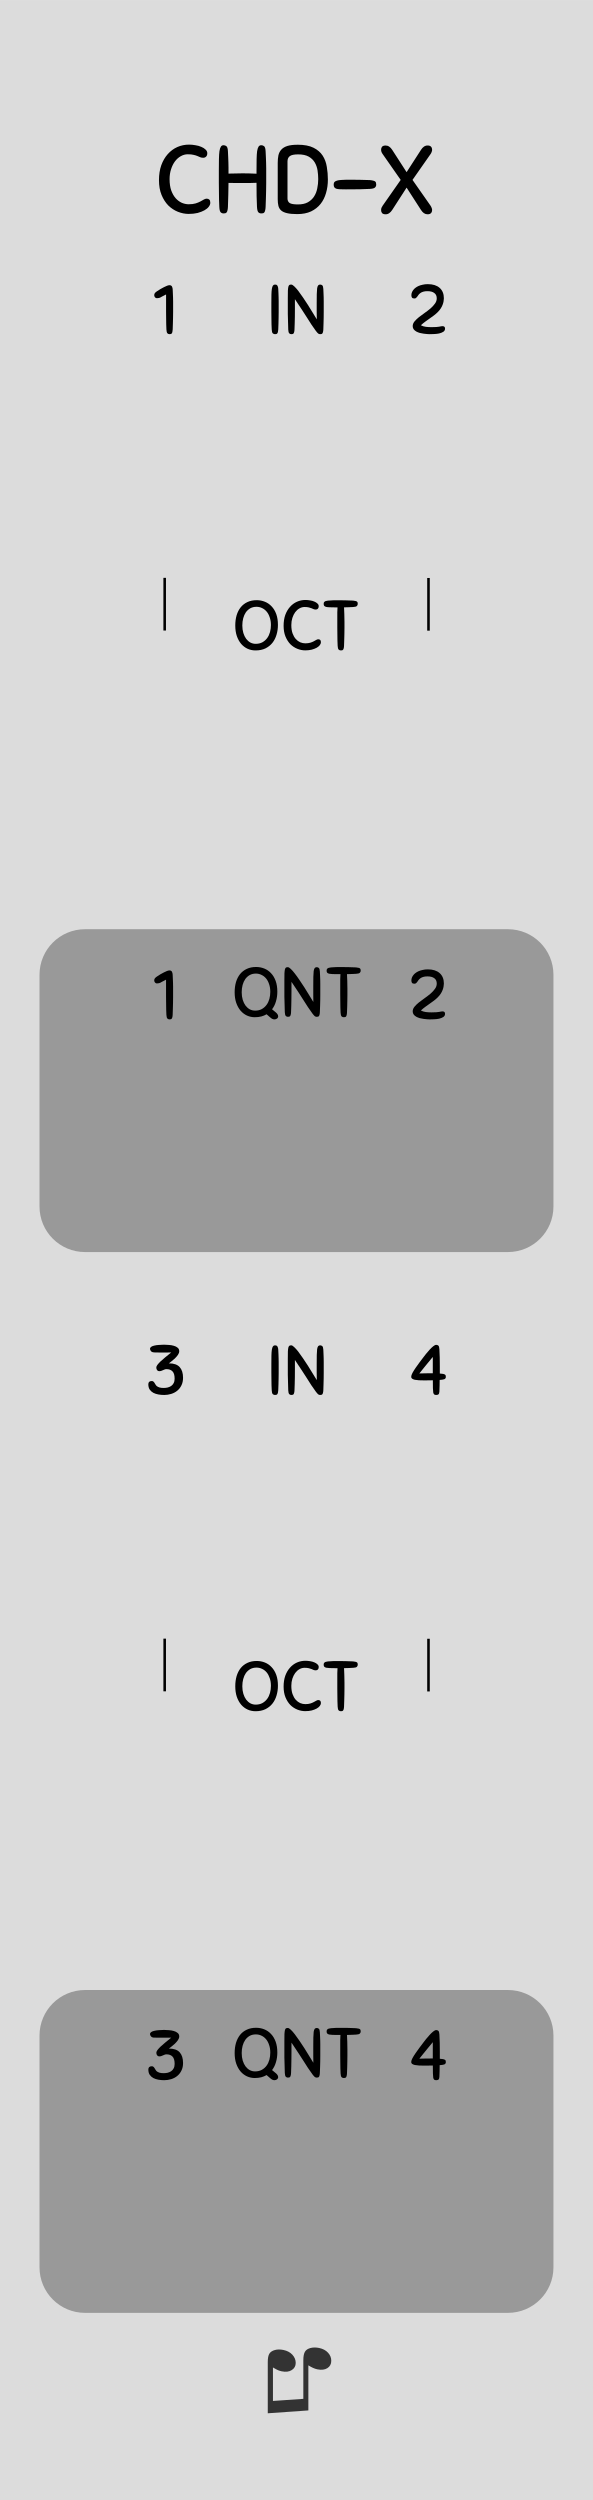
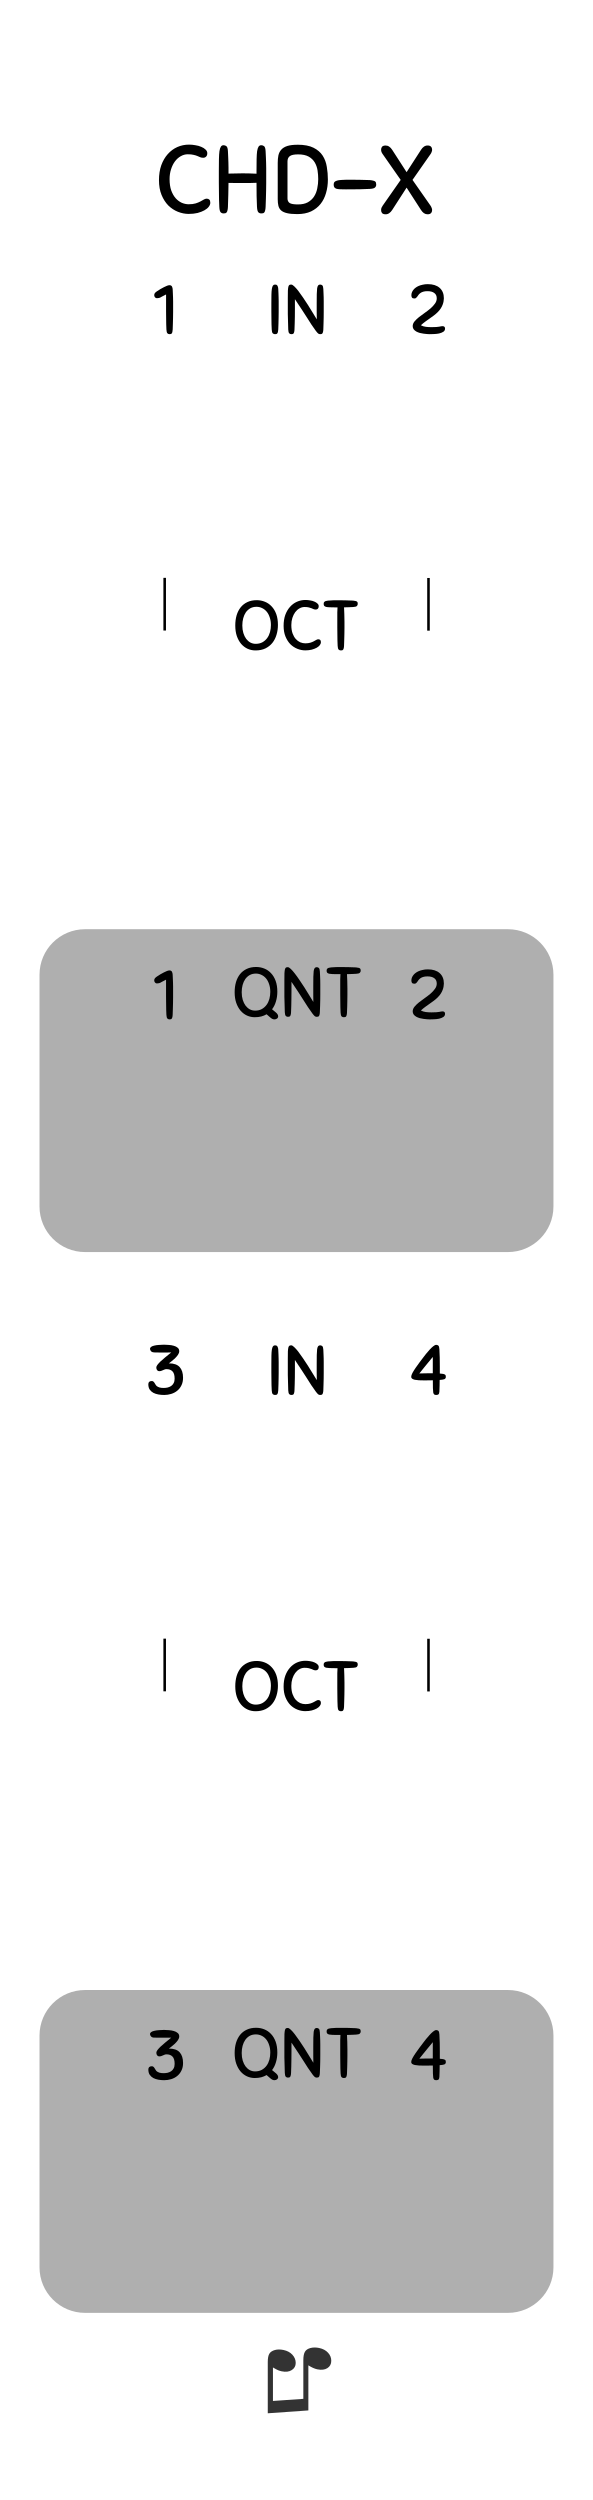
<svg xmlns="http://www.w3.org/2000/svg" width="30.48mm" height="128.5mm" viewBox="0 0 30.481 128.5" version="1.1" id="svg78">
  <defs id="defs82" />
-   <path d="M 0,-0.001 H 30.481 V 128.502 H 0 Z m 0,0" id="path2" style="fill:#dcdcdc;stroke-width:1" />
  <g style="line-height:1.25;stroke-width:0.781" id="g6" transform="matrix(1.28,0,0,1.28,0,-0.09601883)">
    <path style="font-weight:400;font-size:3.528px;font-family:Arial;-inkscape-font-specification:'Arial, Normal';font-variant-ligatures:normal;font-variant-caps:normal;font-variant-numeric:normal;font-feature-settings:normal;text-align:start;letter-spacing:0;word-spacing:0;fill:#333333;stroke-width:0.781" d="m 12.383,96.87 -1.63,0.115 v -2.06 q 0,-0.23 0.064,-0.333 0.064,-0.104 0.22,-0.147 0.153,-0.043 0.348,-0.002 0.223,0.047 0.356,0.19 0.134,0.146 0.134,0.33 0,0.186 -0.158,0.286 -0.158,0.103 -0.408,0.05 -0.082,-0.018 -0.143,-0.044 -0.064,-0.027 -0.205,-0.11 v 1.345 l 1.22,-0.085 v -1.554 q 0,-0.225 0.064,-0.337 0.066,-0.11 0.226,-0.151 0.16,-0.04 0.348,0 0.223,0.047 0.354,0.19 0.13,0.14 0.13,0.325 0,0.195 -0.156,0.294 -0.156,0.1 -0.408,0.047 -0.16,-0.034 -0.356,-0.16 z" font-size="3.528" aria-label="♫" font-weight="400" letter-spacing="0" word-spacing="0" id="path4" />
  </g>
-   <rect rx="2.34" ry="2.34" y="-28.448" x="-118.883" height="26.417" width="16.595" transform="matrix(0,-1,-1,0,0,0)" id="rect8" style="fill:#999999;stroke-width:1;paint-order:stroke markers fill" />
-   <text style="font-weight:400;font-size:13.548px;line-height:1.25;font-family:sans-serif;letter-spacing:0;word-spacing:0;stroke-width:0.265" x="8.467" y="16.94" font-weight="400" font-size="10.584" letter-spacing="0" word-spacing="0" id="text10" />
+   <rect rx="2.34" ry="2.34" y="-28.448" x="-118.883" height="26.417" width="16.595" transform="matrix(0,-1,-1,0,0,0)" id="rect8" style="fill:#afafaf;stroke-width:1;paint-order:stroke markers fill;fill-opacity:1" />
+   <text style="font-weight:400;font-size:13.547px;line-height:1.25;font-family:sans-serif;letter-spacing:0;word-spacing:0;stroke-width:0.265" x="8.467" y="16.94" font-weight="400" font-size="10.584" letter-spacing="0" word-spacing="0" id="text10" />
  <g style="line-height:1.25;stroke-width:0.781" id="g14" transform="matrix(1.28,0,0,1.28,0,-0.09601883)">
    <path d="m 17.656,83.005 q -0.003,0.107 -0.003,0.234 0,0.127 -0.008,0.237 -0.006,0.085 -0.04,0.11 -0.03,0.023 -0.087,0.023 -0.051,0 -0.08,-0.02 -0.025,-0.017 -0.04,-0.076 -0.01,-0.062 -0.013,-0.178 -0.003,-0.12 -0.003,-0.316 -0.093,0 -0.177,0.003 l -0.164,0.002 q -0.12,0 -0.217,-0.005 -0.096,-0.006 -0.167,-0.02 -0.068,-0.017 -0.107,-0.045 -0.037,-0.028 -0.037,-0.073 0,-0.063 0.05,-0.156 0.052,-0.096 0.128,-0.206 0.076,-0.11 0.16,-0.223 l 0.162,-0.214 0.096,-0.124 q 0.065,-0.082 0.138,-0.16 0.073,-0.083 0.147,-0.142 0.073,-0.06 0.124,-0.06 0.048,0 0.085,0.03 0.036,0.033 0.042,0.145 0.01,0.164 0.014,0.345 0.003,0.178 0.003,0.352 v 0.28 q 0.079,0.005 0.127,0.014 0.048,0.01 0.073,0.025 0.026,0.015 0.034,0.037 0.008,0.023 0.008,0.057 0,0.07 -0.064,0.096 -0.065,0.022 -0.184,0.028 z m -0.276,-0.923 -0.212,0.257 -0.147,0.18 q -0.06,0.077 -0.104,0.13 l -0.077,0.096 q 0.13,-0.006 0.266,-0.006 l 0.274,-0.002 z" style="font-weight:400;font-size:2.822px;font-family:Sniglet;-inkscape-font-specification:'Sniglet, Normal';font-variant-ligatures:normal;font-variant-caps:normal;font-variant-numeric:normal;font-feature-settings:normal;text-align:start;letter-spacing:0;word-spacing:0;stroke-width:0.781" font-size="2.822" aria-label="4" font-weight="400" letter-spacing="0" word-spacing="0" id="path12" />
  </g>
  <g aria-label="QNT" style="font-weight:400;font-size:2.822px;line-height:1.25;font-family:Sniglet;letter-spacing:0;word-spacing:0;stroke-width:0.207" font-weight="400" font-size="2.822" letter-spacing="0" word-spacing="0" id="g18" transform="matrix(1.28,0,0,1.28,0,-0.09601883)">
    <path d="m 10.236,83.522 q -0.17,0 -0.319,-0.068 Q 9.771,83.386 9.661,83.259 9.551,83.129 9.486,82.943 9.423,82.757 9.423,82.52 q 0,-0.223 0.054,-0.41 0.057,-0.186 0.164,-0.321 0.11,-0.136 0.27,-0.209 0.162,-0.076 0.373,-0.076 0.172,0 0.328,0.062 0.155,0.062 0.27,0.186 0.12,0.124 0.187,0.31 0.068,0.187 0.068,0.435 0,0.203 -0.054,0.384 -0.05,0.18 -0.158,0.322 l 0.16,0.132 q 0.032,0.026 0.057,0.065 0.028,0.037 0.028,0.085 0,0.056 -0.045,0.09 -0.045,0.034 -0.107,0.034 -0.079,0 -0.166,-0.079 l -0.147,-0.127 q -0.096,0.057 -0.212,0.088 -0.116,0.03 -0.257,0.03 z m 0.006,-0.266 q 0.155,0 0.27,-0.062 0.117,-0.065 0.193,-0.169 0.076,-0.104 0.113,-0.24 0.036,-0.138 0.036,-0.282 0,-0.175 -0.048,-0.31 -0.045,-0.139 -0.124,-0.232 -0.079,-0.093 -0.183,-0.141 -0.105,-0.05 -0.223,-0.05 -0.141,0 -0.249,0.058 -0.104,0.06 -0.177,0.161 -0.071,0.102 -0.108,0.24 -0.036,0.136 -0.036,0.29 0,0.167 0.042,0.306 0.042,0.135 0.113,0.231 0.073,0.096 0.172,0.15 0.099,0.05 0.209,0.05 z m 2.296,0.104 q -0.09,-0.123 -0.172,-0.245 l -0.172,-0.27 q -0.09,-0.147 -0.21,-0.325 -0.115,-0.18 -0.279,-0.42 v 0.38 q 0,0.167 -0.003,0.31 l -0.005,0.272 q -0.003,0.127 -0.009,0.254 -0.002,0.067 -0.014,0.104 -0.008,0.037 -0.025,0.057 -0.017,0.02 -0.04,0.022 -0.02,0.006 -0.048,0.006 -0.05,0 -0.084,-0.034 -0.034,-0.037 -0.04,-0.153 -0.014,-0.31 -0.017,-0.62 v -0.647 q 0,-0.189 0.003,-0.296 0.006,-0.107 0.02,-0.161 0.017,-0.054 0.042,-0.068 0.028,-0.014 0.074,-0.014 0.045,0 0.118,0.07 0.073,0.068 0.16,0.181 0.088,0.113 0.187,0.26 0.102,0.147 0.2,0.302 0.1,0.155 0.19,0.308 l 0.169,0.276 Q 12.58,82.777 12.58,82.619 v -0.356 q 0,-0.223 0.003,-0.367 0.003,-0.147 0.014,-0.231 0.014,-0.085 0.042,-0.119 0.029,-0.034 0.08,-0.034 0.047,0 0.084,0.031 0.037,0.031 0.042,0.144 l 0.009,0.18 0.006,0.159 q 0.002,0.076 0.002,0.16 v 0.43 q 0,0.115 -0.002,0.228 l -0.006,0.229 q -0.003,0.116 -0.009,0.243 -0.002,0.067 -0.014,0.104 -0.008,0.037 -0.025,0.057 -0.017,0.02 -0.04,0.022 -0.02,0.006 -0.048,0.006 -0.048,0 -0.081,-0.029 -0.034,-0.028 -0.1,-0.115 z m 1.761,-1.582 q -0.08,0.005 -0.17,0.008 l -0.195,0.006 0.006,0.144 0.006,0.132 q 0.002,0.068 0.002,0.141 0.003,0.074 0.003,0.164 v 0.246 q 0,0.115 -0.003,0.234 l -0.005,0.234 q -0.003,0.119 -0.009,0.246 -0.002,0.067 -0.014,0.104 -0.008,0.037 -0.025,0.056 -0.017,0.02 -0.04,0.023 -0.022,0.006 -0.05,0.006 -0.051,0 -0.088,-0.034 -0.034,-0.037 -0.04,-0.153 -0.005,-0.101 -0.008,-0.214 0,-0.113 -0.003,-0.243 -0.003,-0.13 -0.003,-0.28 v -0.335 -0.271 q 0.003,-0.116 0.009,-0.2 h -0.116 q -0.118,0 -0.203,-0.003 -0.082,-0.003 -0.135,-0.014 -0.054,-0.014 -0.08,-0.043 -0.022,-0.028 -0.022,-0.079 0,-0.025 0.006,-0.045 0.005,-0.022 0.025,-0.04 0.02,-0.02 0.054,-0.03 0.036,-0.012 0.093,-0.017 l 0.096,-0.006 0.084,-0.006 q 0.043,-0.002 0.088,-0.002 h 0.104 q 0.167,0 0.314,0.002 0.15,0.003 0.316,0.012 0.067,0.005 0.104,0.017 0.037,0.008 0.056,0.025 0.02,0.017 0.023,0.04 0.006,0.022 0.006,0.05 0,0.051 -0.037,0.085 -0.034,0.034 -0.15,0.04 z" style="-inkscape-font-specification:'Sniglet, Normal';font-variant-ligatures:normal;font-variant-caps:normal;font-variant-numeric:normal;font-feature-settings:normal;text-align:start;stroke-width:0.207" id="path16" />
  </g>
-   <rect rx="2.34" ry="2.34" y="-28.448" x="-64.356" height="26.417" width="16.595" transform="matrix(0,-1,-1,0,0,0)" id="rect20" style="fill:#999999;stroke-width:1;paint-order:stroke markers fill" />
+   <rect rx="2.34" ry="2.34" y="-28.448" x="-64.356" height="26.417" width="16.595" transform="matrix(0,-1,-1,0,0,0)" id="rect20" style="fill:#afafaf;stroke-width:1;paint-order:stroke markers fill;fill-opacity:1" />
  <g style="line-height:1.25;stroke-width:0.781" id="g24" transform="matrix(1.28,0,0,1.28,0,-0.09601883)">
    <path d="m 6.682,40.823 q -0.005,-0.1 -0.008,-0.21 0,-0.11 -0.003,-0.238 -0.003,-0.127 -0.003,-0.274 v -0.686 l -0.17,0.088 q -0.07,0.045 -0.112,0.053 -0.04,0.01 -0.087,0.01 -0.043,0 -0.076,-0.038 -0.03,-0.036 -0.03,-0.087 0,-0.05 0.032,-0.088 0.037,-0.04 0.085,-0.07 0.062,-0.043 0.133,-0.085 0.073,-0.042 0.14,-0.076 0.07,-0.037 0.125,-0.057 0.06,-0.022 0.1,-0.022 0.02,0 0.04,0.005 0.021,0.006 0.038,0.023 0.02,0.017 0.03,0.054 0.015,0.033 0.018,0.093 l 0.008,0.178 0.006,0.15 q 0.003,0.07 0.003,0.15 v 0.425 q 0,0.116 -0.003,0.228 l -0.006,0.23 -0.008,0.242 q -0.003,0.067 -0.014,0.104 -0.01,0.037 -0.026,0.057 -0.017,0.02 -0.04,0.022 -0.02,0.006 -0.047,0.006 -0.05,0 -0.085,-0.034 -0.034,-0.037 -0.04,-0.152 z" style="font-weight:400;font-size:2.822px;font-family:Sniglet;-inkscape-font-specification:'Sniglet, Normal';font-variant-ligatures:normal;font-variant-caps:normal;font-variant-numeric:normal;font-feature-settings:normal;text-align:start;letter-spacing:0;word-spacing:0;stroke-width:0.781" font-size="2.822" aria-label="1" font-weight="400" letter-spacing="0" word-spacing="0" id="path22" />
  </g>
  <g style="line-height:1.25;stroke-width:0.781" id="g28" transform="matrix(1.28,0,0,1.28,0,-0.09601883)">
    <path d="m 6.199,81.9 q -0.09,0 -0.132,-0.046 -0.043,-0.048 -0.043,-0.096 0,-0.05 0.048,-0.082 0.048,-0.034 0.127,-0.05 0.08,-0.02 0.18,-0.026 0.103,-0.01 0.207,-0.01 0.087,0 0.195,0.01 0.107,0.006 0.2,0.034 0.093,0.025 0.155,0.08 0.062,0.05 0.062,0.14 0,0.07 -0.053,0.147 -0.054,0.076 -0.124,0.144 -0.071,0.067 -0.142,0.12 l -0.098,0.074 q 0.299,0 0.434,0.15 0.136,0.15 0.136,0.43 0,0.174 -0.065,0.304 -0.062,0.13 -0.17,0.217 -0.104,0.085 -0.242,0.127 -0.136,0.042 -0.28,0.042 -0.118,0 -0.234,-0.02 -0.113,-0.02 -0.203,-0.067 -0.09,-0.05 -0.147,-0.133 -0.053,-0.084 -0.053,-0.21 0,-0.13 0.14,-0.13 0.043,0 0.066,0.024 0.025,0.02 0.042,0.05 0.02,0.03 0.04,0.066 0.02,0.037 0.056,0.068 0.04,0.028 0.102,0.05 0.064,0.02 0.169,0.02 0.082,0 0.16,-0.017 0.08,-0.02 0.142,-0.062 0.062,-0.042 0.099,-0.113 0.04,-0.073 0.04,-0.18 0,-0.21 -0.088,-0.297 -0.085,-0.087 -0.24,-0.087 -0.04,0 -0.074,0.014 -0.034,0.01 -0.067,0.028 l -0.07,0.028 q -0.038,0.012 -0.083,0.012 -0.045,0 -0.079,-0.04 -0.034,-0.042 -0.034,-0.107 0,-0.045 0.043,-0.105 0.045,-0.06 0.121,-0.135 0.079,-0.076 0.19,-0.166 0.11,-0.094 0.245,-0.2 H 6.809 L 6.733,81.902 H 6.386 Q 6.284,81.899 6.199,81.899 Z" style="font-weight:400;font-size:2.822px;font-family:Sniglet;-inkscape-font-specification:'Sniglet, Normal';font-variant-ligatures:normal;font-variant-caps:normal;font-variant-numeric:normal;font-feature-settings:normal;text-align:start;letter-spacing:0;word-spacing:0;stroke-width:0.781" font-size="2.822" aria-label="3" font-weight="400" letter-spacing="0" word-spacing="0" id="path26" />
  </g>
  <g aria-label="QNT" style="font-weight:400;font-size:2.822px;line-height:1.25;font-family:Sniglet;letter-spacing:0;word-spacing:0;stroke-width:0.207" font-weight="400" font-size="2.822" letter-spacing="0" word-spacing="0" id="g32" transform="matrix(1.28,0,0,1.28,0,-0.09601883)">
    <path d="m 10.236,40.923 q -0.17,0 -0.319,-0.068 Q 9.771,40.787 9.661,40.66 9.551,40.53 9.486,40.344 9.423,40.158 9.423,39.921 q 0,-0.223 0.054,-0.41 0.056,-0.186 0.164,-0.321 0.11,-0.135 0.27,-0.209 0.162,-0.076 0.373,-0.076 0.172,0 0.328,0.062 0.155,0.062 0.27,0.186 0.12,0.125 0.187,0.31 0.068,0.187 0.068,0.435 0,0.204 -0.054,0.384 -0.05,0.18 -0.158,0.322 l 0.16,0.133 q 0.032,0.025 0.057,0.065 0.028,0.036 0.028,0.084 0,0.057 -0.045,0.09 -0.045,0.034 -0.107,0.034 -0.079,0 -0.166,-0.079 l -0.147,-0.127 q -0.096,0.057 -0.212,0.088 -0.116,0.03 -0.257,0.03 z m 0.006,-0.265 q 0.155,0 0.27,-0.062 0.116,-0.065 0.193,-0.17 0.076,-0.104 0.113,-0.24 0.036,-0.138 0.036,-0.282 0,-0.175 -0.048,-0.31 -0.045,-0.139 -0.124,-0.232 -0.079,-0.093 -0.183,-0.14 -0.105,-0.052 -0.223,-0.052 -0.141,0 -0.249,0.06 -0.104,0.059 -0.177,0.16 -0.071,0.102 -0.108,0.24 -0.036,0.136 -0.036,0.291 0,0.166 0.042,0.305 0.042,0.135 0.113,0.231 0.073,0.096 0.172,0.15 0.099,0.05 0.209,0.05 z m 2.296,0.104 q -0.09,-0.124 -0.172,-0.246 l -0.173,-0.27 q -0.09,-0.147 -0.208,-0.325 -0.116,-0.18 -0.28,-0.42 v 0.38 q 0,0.167 -0.003,0.31 l -0.005,0.272 q -0.003,0.127 -0.009,0.254 -0.002,0.068 -0.014,0.104 -0.008,0.037 -0.025,0.057 -0.017,0.02 -0.04,0.022 -0.02,0.006 -0.048,0.006 -0.05,0 -0.084,-0.034 -0.034,-0.037 -0.04,-0.152 -0.014,-0.31 -0.017,-0.621 v -0.647 q 0,-0.189 0.003,-0.296 0.006,-0.107 0.02,-0.16 0.017,-0.054 0.042,-0.069 0.028,-0.014 0.074,-0.014 0.045,0 0.118,0.07 0.073,0.069 0.16,0.182 0.088,0.112 0.187,0.26 0.102,0.146 0.2,0.301 0.1,0.155 0.19,0.308 l 0.169,0.276 Q 12.58,40.178 12.58,40.02 v -0.356 q 0,-0.223 0.003,-0.367 0.003,-0.147 0.014,-0.231 0.014,-0.085 0.042,-0.119 0.029,-0.034 0.08,-0.034 0.047,0 0.084,0.031 0.037,0.031 0.042,0.144 l 0.009,0.181 0.006,0.158 q 0.002,0.076 0.002,0.16 v 0.43 q 0,0.116 -0.002,0.229 l -0.006,0.228 q -0.003,0.116 -0.009,0.243 -0.002,0.068 -0.014,0.104 -0.008,0.037 -0.025,0.057 -0.017,0.02 -0.04,0.022 -0.02,0.006 -0.048,0.006 -0.048,0 -0.081,-0.028 -0.034,-0.029 -0.1,-0.116 z m 1.761,-1.583 q -0.08,0.005 -0.17,0.008 l -0.195,0.006 0.006,0.144 0.006,0.132 q 0.002,0.068 0.002,0.142 0.003,0.073 0.003,0.163 v 0.246 q 0,0.115 -0.003,0.234 l -0.005,0.234 q -0.003,0.119 -0.009,0.246 -0.002,0.068 -0.014,0.104 -0.008,0.037 -0.025,0.057 -0.017,0.02 -0.04,0.022 -0.022,0.006 -0.05,0.006 -0.051,0 -0.088,-0.034 -0.034,-0.037 -0.04,-0.152 -0.005,-0.102 -0.008,-0.215 0,-0.113 -0.003,-0.243 -0.003,-0.13 -0.003,-0.28 v -0.335 -0.27 q 0.003,-0.117 0.009,-0.201 h -0.116 q -0.118,0 -0.203,-0.003 -0.082,-0.003 -0.135,-0.014 -0.054,-0.014 -0.08,-0.042 -0.022,-0.029 -0.022,-0.08 0,-0.025 0.006,-0.045 0.005,-0.022 0.025,-0.04 0.02,-0.019 0.054,-0.03 0.036,-0.011 0.093,-0.017 l 0.096,-0.006 0.084,-0.005 q 0.043,-0.003 0.088,-0.003 h 0.104 q 0.167,0 0.314,0.003 0.15,0.002 0.316,0.011 0.067,0.006 0.104,0.017 0.037,0.008 0.056,0.025 0.02,0.017 0.023,0.04 0.006,0.022 0.006,0.05 0,0.051 -0.037,0.085 -0.034,0.034 -0.15,0.04 z" style="-inkscape-font-specification:'Sniglet, Normal';font-variant-ligatures:normal;font-variant-caps:normal;font-variant-numeric:normal;font-feature-settings:normal;text-align:start;stroke-width:0.207" id="path30" />
  </g>
  <g aria-label="OCT" style="font-weight:400;font-size:2.822px;line-height:1.25;font-family:Sniglet;letter-spacing:0;word-spacing:0;stroke-width:0.207" font-weight="400" font-size="2.822" letter-spacing="0" word-spacing="0" id="g36" transform="matrix(1.28,0,0,1.28,0,-0.09601883)">
    <path d="m 10.261,68.792 q -0.17,0 -0.319,-0.068 Q 9.796,68.657 9.685,68.53 9.575,68.4 9.51,68.214 9.448,68.027 9.448,67.79 q 0,-0.223 0.054,-0.409 0.056,-0.186 0.164,-0.322 0.11,-0.135 0.27,-0.209 0.161,-0.076 0.373,-0.076 0.172,0 0.328,0.062 0.155,0.062 0.27,0.187 0.119,0.124 0.187,0.31 0.067,0.186 0.067,0.435 0,0.206 -0.056,0.392 -0.054,0.186 -0.166,0.327 -0.11,0.139 -0.28,0.223 -0.17,0.082 -0.398,0.082 z m 0.006,-0.265 q 0.155,0 0.27,-0.062 0.116,-0.065 0.193,-0.17 0.076,-0.104 0.113,-0.24 0.036,-0.138 0.036,-0.282 0,-0.175 -0.048,-0.31 -0.045,-0.138 -0.124,-0.232 -0.079,-0.093 -0.183,-0.14 -0.105,-0.051 -0.223,-0.051 -0.141,0 -0.249,0.059 -0.104,0.06 -0.178,0.16 -0.07,0.102 -0.107,0.24 -0.036,0.136 -0.036,0.291 0,0.167 0.042,0.305 0.042,0.136 0.113,0.232 0.073,0.095 0.172,0.15 0.099,0.05 0.209,0.05 z m 1.999,-1.761 q 0.094,0 0.187,0.017 0.096,0.014 0.172,0.048 0.076,0.03 0.124,0.079 0.05,0.045 0.05,0.107 0,0.065 -0.033,0.099 -0.034,0.034 -0.085,0.034 -0.048,0 -0.084,-0.014 l -0.085,-0.037 q -0.045,-0.02 -0.11,-0.034 -0.065,-0.017 -0.172,-0.017 -0.108,0 -0.206,0.056 -0.096,0.054 -0.17,0.153 -0.07,0.096 -0.113,0.228 -0.042,0.133 -0.042,0.288 0,0.192 0.048,0.33 0.05,0.139 0.13,0.23 0.079,0.087 0.178,0.132 0.101,0.042 0.203,0.042 0.121,0 0.203,-0.025 0.082,-0.026 0.138,-0.057 0.06,-0.03 0.102,-0.056 0.042,-0.026 0.082,-0.026 0.048,0 0.076,0.029 0.028,0.025 0.028,0.093 0,0.056 -0.045,0.116 -0.042,0.056 -0.127,0.104 -0.082,0.045 -0.197,0.076 -0.116,0.028 -0.26,0.028 -0.158,0 -0.316,-0.062 -0.155,-0.062 -0.28,-0.183 -0.12,-0.124 -0.197,-0.308 -0.076,-0.186 -0.076,-0.432 0,-0.245 0.067,-0.437 0.071,-0.192 0.19,-0.325 0.12,-0.135 0.279,-0.206 0.16,-0.07 0.341,-0.07 z m 1.914,0.282 q -0.079,0.006 -0.17,0.009 l -0.194,0.005 0.006,0.144 0.005,0.133 q 0.003,0.067 0.003,0.14 0.003,0.074 0.003,0.165 v 0.245 q 0,0.116 -0.003,0.234 l -0.006,0.235 q -0.002,0.118 -0.008,0.245 -0.003,0.068 -0.014,0.105 -0.009,0.036 -0.026,0.056 -0.016,0.02 -0.04,0.023 -0.022,0.005 -0.05,0.005 -0.05,0 -0.087,-0.034 -0.034,-0.036 -0.04,-0.152 -0.005,-0.102 -0.008,-0.215 0,-0.112 -0.003,-0.242 -0.003,-0.13 -0.003,-0.28 v -0.336 -0.27 q 0.003,-0.116 0.009,-0.2 h -0.116 q -0.119,0 -0.203,-0.004 -0.082,-0.003 -0.136,-0.014 -0.053,-0.014 -0.079,-0.042 -0.022,-0.028 -0.022,-0.08 0,-0.025 0.005,-0.044 0.006,-0.023 0.026,-0.04 0.02,-0.02 0.053,-0.03 0.037,-0.012 0.093,-0.018 l 0.096,-0.005 0.085,-0.006 q 0.042,-0.003 0.087,-0.003 h 0.105 q 0.166,0 0.313,0.003 0.15,0.003 0.316,0.011 0.068,0.006 0.105,0.017 0.036,0.009 0.056,0.026 0.02,0.017 0.023,0.04 0.005,0.022 0.005,0.05 0,0.05 -0.036,0.085 -0.034,0.033 -0.15,0.04 z" style="-inkscape-font-specification:'Sniglet, Normal';font-variant-ligatures:normal;font-variant-caps:normal;font-variant-numeric:normal;font-feature-settings:normal;text-align:start;stroke-width:0.207" id="path34" />
  </g>
  <g style="line-height:1.25;stroke-width:0.781" id="g40" transform="matrix(1.28,0,0,1.28,0,-0.09601883)">
    <path d="m 17.656,55.488 q -0.003,0.107 -0.003,0.234 0,0.127 -0.008,0.237 -0.006,0.085 -0.04,0.11 -0.03,0.023 -0.087,0.023 -0.051,0 -0.08,-0.02 -0.025,-0.017 -0.04,-0.076 -0.01,-0.062 -0.013,-0.178 -0.003,-0.12 -0.003,-0.316 -0.093,0 -0.177,0.003 l -0.164,0.002 q -0.12,0 -0.217,-0.005 -0.096,-0.006 -0.167,-0.02 -0.068,-0.017 -0.107,-0.045 -0.037,-0.028 -0.037,-0.073 0,-0.063 0.05,-0.156 0.052,-0.096 0.128,-0.206 0.076,-0.11 0.16,-0.223 l 0.162,-0.214 0.096,-0.124 q 0.065,-0.082 0.138,-0.161 0.073,-0.082 0.147,-0.141 0.073,-0.06 0.124,-0.06 0.048,0 0.085,0.03 0.036,0.033 0.042,0.145 0.01,0.164 0.014,0.345 0.003,0.178 0.003,0.352 v 0.28 q 0.079,0.005 0.127,0.014 0.048,0.009 0.073,0.025 0.026,0.015 0.034,0.037 0.008,0.023 0.008,0.057 0,0.07 -0.064,0.096 -0.065,0.022 -0.184,0.028 z m -0.276,-0.923 -0.212,0.257 -0.147,0.18 q -0.06,0.077 -0.104,0.13 l -0.077,0.096 q 0.13,-0.006 0.266,-0.006 L 17.38,55.22 Z" style="font-weight:400;font-size:2.822px;font-family:Sniglet;-inkscape-font-specification:'Sniglet, Normal';font-variant-ligatures:normal;font-variant-caps:normal;font-variant-numeric:normal;font-feature-settings:normal;text-align:start;letter-spacing:0;word-spacing:0;stroke-width:0.781" font-size="2.822" aria-label="4" font-weight="400" letter-spacing="0" word-spacing="0" id="path38" />
  </g>
  <g aria-label="IN" style="font-weight:400;font-size:2.822px;line-height:1.25;font-family:Sniglet;letter-spacing:0;word-spacing:0;stroke-width:0.207" font-weight="400" font-size="2.822" letter-spacing="0" word-spacing="0" id="g44" transform="matrix(1.28,0,0,1.28,0,-0.09601883)">
    <path d="m 10.912,55.906 q -0.006,-0.102 -0.009,-0.212 0,-0.11 -0.003,-0.237 -0.003,-0.127 -0.003,-0.274 V 54.85 q 0,-0.2 0.003,-0.341 0.003,-0.144 0.017,-0.235 0.014,-0.09 0.043,-0.132 0.03,-0.043 0.081,-0.043 0.026,0 0.048,0.006 0.023,0.006 0.04,0.025 0.017,0.017 0.028,0.054 0.014,0.034 0.017,0.09 l 0.009,0.181 0.005,0.158 q 0.003,0.076 0.003,0.16 v 0.43 q 0,0.116 -0.003,0.229 l -0.005,0.228 q -0.003,0.116 -0.009,0.243 -0.003,0.068 -0.014,0.104 -0.011,0.037 -0.028,0.057 -0.017,0.02 -0.04,0.022 -0.022,0.006 -0.05,0.006 -0.051,0 -0.088,-0.034 -0.037,-0.037 -0.042,-0.152 z m 1.764,0.042 q -0.09,-0.124 -0.172,-0.245 l -0.172,-0.271 q -0.09,-0.147 -0.21,-0.325 -0.115,-0.18 -0.279,-0.42 v 0.38 q 0,0.167 -0.002,0.311 l -0.006,0.27 q -0.003,0.128 -0.009,0.255 -0.002,0.068 -0.014,0.104 -0.008,0.037 -0.025,0.057 -0.017,0.02 -0.04,0.022 -0.02,0.006 -0.048,0.006 -0.05,0 -0.084,-0.034 -0.034,-0.037 -0.04,-0.152 -0.014,-0.31 -0.017,-0.621 v -0.647 q 0,-0.189 0.003,-0.296 0.006,-0.107 0.02,-0.16 0.017,-0.054 0.042,-0.068 0.028,-0.015 0.074,-0.015 0.045,0 0.118,0.071 0.073,0.068 0.161,0.18 0.087,0.114 0.186,0.26 0.102,0.147 0.2,0.302 0.1,0.155 0.19,0.308 l 0.17,0.276 q -0.004,-0.132 -0.004,-0.29 V 54.85 q 0,-0.223 0.003,-0.367 0.003,-0.146 0.014,-0.231 0.014,-0.085 0.042,-0.119 0.029,-0.034 0.08,-0.034 0.047,0 0.084,0.031 0.037,0.032 0.043,0.144 l 0.008,0.181 0.006,0.158 Q 13,54.689 13,54.773 v 0.43 q 0,0.116 -0.002,0.229 l -0.006,0.228 -0.008,0.243 q -0.003,0.068 -0.015,0.104 -0.008,0.037 -0.025,0.057 -0.017,0.02 -0.04,0.022 -0.02,0.006 -0.047,0.006 -0.048,0 -0.082,-0.028 -0.034,-0.029 -0.1,-0.116 z" style="-inkscape-font-specification:'Sniglet, Normal';font-variant-ligatures:normal;font-variant-caps:normal;font-variant-numeric:normal;font-feature-settings:normal;text-align:start;stroke-width:0.207" id="path42" />
  </g>
  <path d="m 8.465,84.227 v 2.708" id="path46" style="fill:none;stroke:#000000;stroke-width:0.132" />
  <g style="line-height:1.25;stroke-width:0.781" id="g50" transform="matrix(1.28,0,0,1.28,0,-0.09601883)">
    <path d="m 17.164,39.283 q -0.1,0 -0.17,0.022 -0.068,0.02 -0.113,0.054 -0.045,0.034 -0.073,0.07 l -0.05,0.071 q -0.023,0.034 -0.052,0.057 -0.025,0.02 -0.065,0.02 -0.067,0 -0.096,-0.034 -0.025,-0.037 -0.025,-0.096 0,-0.125 0.093,-0.232 0.028,-0.034 0.076,-0.07 0.051,-0.04 0.12,-0.07 0.07,-0.032 0.16,-0.05 0.093,-0.024 0.21,-0.024 0.306,0 0.476,0.15 0.17,0.15 0.17,0.42 0,0.053 -0.012,0.118 -0.009,0.065 -0.037,0.136 -0.025,0.07 -0.073,0.146 -0.048,0.077 -0.127,0.156 -0.07,0.07 -0.15,0.13 -0.08,0.06 -0.164,0.118 l -0.178,0.127 q -0.09,0.065 -0.183,0.15 0.09,0.048 0.195,0.062 0.104,0.014 0.234,0.014 0.121,0 0.195,-0.006 0.073,-0.005 0.118,-0.014 l 0.07,-0.014 q 0.026,-0.006 0.054,-0.006 0.105,0 0.105,0.096 0,0.085 -0.07,0.13 -0.07,0.045 -0.17,0.068 -0.099,0.02 -0.203,0.023 -0.105,0.005 -0.172,0.005 -0.037,0 -0.105,-0.005 -0.065,-0.003 -0.14,-0.015 -0.077,-0.01 -0.156,-0.03 -0.076,-0.023 -0.14,-0.057 -0.063,-0.037 -0.103,-0.088 -0.04,-0.053 -0.04,-0.127 0,-0.098 0.071,-0.186 0.074,-0.09 0.18,-0.175 0.108,-0.087 0.232,-0.172 0.124,-0.087 0.232,-0.178 0.107,-0.093 0.177,-0.192 0.074,-0.098 0.074,-0.214 0,-0.144 -0.099,-0.215 -0.096,-0.073 -0.277,-0.073 z" style="font-weight:400;font-size:2.822px;font-family:Sniglet;-inkscape-font-specification:'Sniglet, Normal';font-variant-ligatures:normal;font-variant-caps:normal;font-variant-numeric:normal;font-feature-settings:normal;text-align:start;letter-spacing:0;word-spacing:0;stroke-width:0.781" font-size="2.822" aria-label="2" font-weight="400" letter-spacing="0" word-spacing="0" id="path48" />
  </g>
  <g style="line-height:1.25;stroke-width:0.781" id="g54" transform="matrix(1.28,0,0,1.28,0,-0.09601883)">
    <path d="m 17.164,11.766 q -0.1,0 -0.17,0.022 -0.068,0.02 -0.113,0.054 -0.045,0.034 -0.073,0.07 l -0.05,0.071 q -0.023,0.034 -0.052,0.057 -0.025,0.02 -0.065,0.02 -0.067,0 -0.096,-0.034 -0.025,-0.037 -0.025,-0.096 0,-0.125 0.093,-0.232 0.028,-0.034 0.076,-0.07 0.05,-0.04 0.12,-0.07 0.07,-0.032 0.16,-0.05 0.093,-0.024 0.21,-0.024 0.306,0 0.476,0.15 0.17,0.15 0.17,0.42 0,0.053 -0.012,0.118 -0.01,0.065 -0.037,0.136 -0.025,0.07 -0.073,0.146 -0.048,0.077 -0.127,0.156 -0.07,0.07 -0.15,0.13 -0.08,0.06 -0.164,0.118 l -0.178,0.127 q -0.09,0.065 -0.183,0.15 0.09,0.048 0.195,0.062 0.104,0.014 0.234,0.014 0.12,0 0.195,-0.006 0.073,-0.005 0.118,-0.014 l 0.07,-0.014 q 0.026,-0.006 0.054,-0.006 0.105,0 0.105,0.096 0,0.085 -0.07,0.13 -0.07,0.045 -0.17,0.068 -0.1,0.02 -0.203,0.023 -0.105,0.005 -0.172,0.005 -0.037,0 -0.105,-0.005 -0.065,-0.003 -0.14,-0.015 -0.077,-0.01 -0.156,-0.03 -0.076,-0.023 -0.14,-0.057 -0.063,-0.037 -0.103,-0.088 -0.04,-0.053 -0.04,-0.127 0,-0.098 0.07,-0.186 0.075,-0.09 0.18,-0.175 0.109,-0.087 0.233,-0.172 0.124,-0.087 0.232,-0.178 0.107,-0.093 0.177,-0.192 0.074,-0.098 0.074,-0.214 0,-0.144 -0.1,-0.215 -0.095,-0.073 -0.276,-0.073 z" style="font-weight:400;font-size:2.822px;font-family:Sniglet;-inkscape-font-specification:'Sniglet, Normal';font-variant-ligatures:normal;font-variant-caps:normal;font-variant-numeric:normal;font-feature-settings:normal;text-align:start;letter-spacing:0;word-spacing:0;stroke-width:0.781" font-size="2.822" aria-label="2" font-weight="400" letter-spacing="0" word-spacing="0" id="path52" />
  </g>
  <path d="m 22.025,84.233 v 2.708" id="path56" style="fill:none;stroke:#000000;stroke-width:0.132" />
  <g aria-label="OCT" style="font-weight:400;font-size:2.822px;line-height:1.25;font-family:Sniglet;letter-spacing:0;word-spacing:0;stroke-width:0.207" font-weight="400" font-size="2.822" letter-spacing="0" word-spacing="0" id="g60" transform="matrix(1.28,0,0,1.28,0,-0.09601883)">
    <path d="m 10.261,26.193 q -0.17,0 -0.319,-0.067 Q 9.796,26.058 9.685,25.931 9.575,25.801 9.51,25.615 9.448,25.429 9.448,25.191 q 0,-0.222 0.054,-0.409 0.056,-0.186 0.164,-0.321 0.11,-0.136 0.27,-0.21 0.161,-0.076 0.373,-0.076 0.172,0 0.328,0.063 0.155,0.062 0.27,0.186 0.119,0.124 0.187,0.31 0.067,0.187 0.067,0.435 0,0.206 -0.056,0.392 -0.054,0.186 -0.166,0.328 -0.11,0.138 -0.28,0.223 -0.17,0.081 -0.398,0.081 z m 0.006,-0.265 q 0.155,0 0.27,-0.062 0.116,-0.065 0.193,-0.17 0.076,-0.104 0.113,-0.24 0.036,-0.138 0.036,-0.281 0,-0.175 -0.048,-0.31 -0.045,-0.14 -0.124,-0.232 -0.079,-0.093 -0.183,-0.141 -0.105,-0.051 -0.223,-0.051 -0.141,0 -0.249,0.059 -0.104,0.06 -0.178,0.16 -0.07,0.103 -0.107,0.24 -0.036,0.136 -0.036,0.291 0,0.167 0.042,0.305 0.042,0.136 0.113,0.232 0.073,0.096 0.172,0.15 0.099,0.05 0.209,0.05 z m 1.999,-1.761 q 0.094,0 0.187,0.017 0.096,0.014 0.172,0.048 0.076,0.031 0.124,0.079 0.05,0.045 0.05,0.107 0,0.065 -0.033,0.099 -0.034,0.034 -0.085,0.034 -0.048,0 -0.084,-0.014 L 12.512,24.5 q -0.045,-0.02 -0.11,-0.034 -0.065,-0.017 -0.172,-0.017 -0.108,0 -0.206,0.057 -0.096,0.053 -0.17,0.152 -0.07,0.096 -0.113,0.229 -0.042,0.132 -0.042,0.288 0,0.191 0.048,0.33 0.05,0.138 0.13,0.228 0.079,0.088 0.178,0.133 0.101,0.042 0.203,0.042 0.121,0 0.203,-0.025 0.082,-0.025 0.138,-0.056 0.06,-0.032 0.102,-0.057 0.042,-0.025 0.082,-0.025 0.048,0 0.076,0.028 0.028,0.025 0.028,0.093 0,0.056 -0.045,0.116 -0.042,0.056 -0.127,0.104 -0.082,0.045 -0.197,0.076 -0.116,0.029 -0.26,0.029 -0.158,0 -0.316,-0.063 -0.155,-0.062 -0.28,-0.183 -0.12,-0.124 -0.197,-0.308 -0.076,-0.186 -0.076,-0.431 0,-0.246 0.067,-0.438 0.071,-0.192 0.19,-0.324 0.12,-0.136 0.279,-0.206 0.16,-0.071 0.341,-0.071 z m 1.914,0.283 q -0.079,0.005 -0.17,0.008 l -0.194,0.005 0.006,0.144 0.005,0.133 q 0.003,0.068 0.003,0.141 0.003,0.073 0.003,0.164 v 0.245 q 0,0.116 -0.003,0.235 l -0.006,0.234 q -0.002,0.118 -0.008,0.245 -0.003,0.068 -0.014,0.105 -0.009,0.036 -0.026,0.056 -0.016,0.02 -0.04,0.023 -0.022,0.005 -0.05,0.005 -0.05,0 -0.087,-0.034 -0.034,-0.036 -0.04,-0.152 -0.005,-0.102 -0.008,-0.214 0,-0.113 -0.003,-0.243 -0.003,-0.13 -0.003,-0.28 v -0.335 -0.271 q 0.003,-0.116 0.009,-0.2 h -0.116 q -0.119,0 -0.203,-0.004 -0.082,-0.002 -0.136,-0.014 -0.053,-0.014 -0.079,-0.042 -0.022,-0.028 -0.022,-0.079 0,-0.025 0.005,-0.045 0.006,-0.023 0.026,-0.04 0.02,-0.02 0.053,-0.03 0.037,-0.012 0.093,-0.018 l 0.096,-0.005 0.085,-0.006 q 0.042,-0.003 0.087,-0.003 h 0.105 q 0.166,0 0.313,0.003 0.15,0.003 0.316,0.011 0.068,0.006 0.105,0.017 0.036,0.009 0.056,0.026 0.02,0.017 0.023,0.04 0.005,0.022 0.005,0.05 0,0.05 -0.036,0.085 -0.034,0.034 -0.15,0.04 z" style="-inkscape-font-specification:'Sniglet, Normal';font-variant-ligatures:normal;font-variant-caps:normal;font-variant-numeric:normal;font-feature-settings:normal;text-align:start;stroke-width:0.207" id="path58" />
  </g>
  <g aria-label="IN" style="font-weight:400;font-size:2.822px;line-height:1.25;font-family:Sniglet;letter-spacing:0;word-spacing:0;stroke-width:0.207" font-weight="400" font-size="2.822" letter-spacing="0" word-spacing="0" id="g64" transform="matrix(1.28,0,0,1.28,0,-0.09601883)">
    <path d="m 10.912,13.307 q -0.006,-0.102 -0.009,-0.212 0,-0.11 -0.003,-0.237 -0.003,-0.127 -0.003,-0.274 v -0.333 q 0,-0.2 0.003,-0.341 0.003,-0.144 0.017,-0.234 0.014,-0.09 0.043,-0.133 0.03,-0.042 0.081,-0.042 0.026,0 0.048,0.005 0.023,0.006 0.04,0.026 0.017,0.017 0.028,0.053 0.014,0.034 0.017,0.09 l 0.009,0.181 0.005,0.158 q 0.003,0.076 0.003,0.161 v 0.429 q 0,0.116 -0.003,0.229 l -0.005,0.228 q -0.003,0.116 -0.009,0.243 -0.003,0.068 -0.014,0.104 -0.011,0.037 -0.028,0.057 -0.017,0.02 -0.04,0.023 -0.022,0.005 -0.05,0.005 -0.051,0 -0.088,-0.034 -0.037,-0.036 -0.042,-0.152 z m 1.764,0.043 q -0.09,-0.125 -0.172,-0.246 -0.08,-0.124 -0.172,-0.271 -0.09,-0.147 -0.21,-0.325 -0.115,-0.18 -0.279,-0.42 v 0.38 q 0,0.167 -0.002,0.311 l -0.006,0.271 q -0.003,0.127 -0.009,0.254 -0.002,0.068 -0.014,0.105 -0.008,0.036 -0.025,0.056 -0.017,0.02 -0.04,0.023 -0.02,0.005 -0.048,0.005 -0.05,0 -0.084,-0.034 -0.034,-0.036 -0.04,-0.152 -0.014,-0.31 -0.017,-0.621 V 12.04 q 0,-0.19 0.003,-0.297 0.006,-0.107 0.02,-0.16 0.017,-0.054 0.042,-0.068 0.028,-0.014 0.074,-0.014 0.045,0 0.118,0.07 0.073,0.068 0.161,0.18 0.087,0.114 0.186,0.26 0.102,0.147 0.2,0.302 0.1,0.156 0.19,0.308 l 0.17,0.277 q -0.004,-0.133 -0.004,-0.291 v -0.356 q 0,-0.223 0.003,-0.367 0.003,-0.146 0.014,-0.231 0.014,-0.085 0.042,-0.119 0.029,-0.033 0.08,-0.033 0.047,0 0.084,0.03 0.037,0.032 0.043,0.145 l 0.008,0.18 0.006,0.158 Q 13,12.09 13,12.175 v 0.429 q 0,0.116 -0.002,0.229 l -0.006,0.228 -0.008,0.243 q -0.003,0.068 -0.015,0.104 -0.008,0.037 -0.025,0.057 -0.017,0.02 -0.04,0.023 -0.02,0.005 -0.047,0.005 -0.048,0 -0.082,-0.028 -0.034,-0.028 -0.1,-0.116 z" style="-inkscape-font-specification:'Sniglet, Normal';font-variant-ligatures:normal;font-variant-caps:normal;font-variant-numeric:normal;font-feature-settings:normal;text-align:start;stroke-width:0.207" id="path62" />
  </g>
  <path d="m 8.465,29.7 v 2.708 m 13.56,-2.701 v 2.708" id="path66" style="fill:none;stroke:#000000;stroke-width:0.132" />
  <g style="line-height:1.25;stroke-width:0.781" id="g70" transform="matrix(1.28,0,0,1.28,0,-0.09601883)">
    <path d="m 6.683,13.306 q -0.005,-0.1 -0.008,-0.21 0,-0.11 -0.003,-0.238 -0.003,-0.127 -0.003,-0.274 v -0.686 l -0.17,0.088 q -0.07,0.045 -0.112,0.053 -0.04,0.01 -0.088,0.01 -0.043,0 -0.076,-0.038 -0.03,-0.036 -0.03,-0.087 0,-0.05 0.032,-0.088 0.037,-0.04 0.085,-0.07 0.062,-0.043 0.134,-0.085 0.073,-0.042 0.14,-0.076 0.07,-0.037 0.125,-0.057 0.06,-0.022 0.1,-0.022 0.02,0 0.04,0.005 0.02,0.006 0.038,0.023 0.02,0.017 0.03,0.054 0.015,0.033 0.018,0.093 l 0.008,0.178 0.006,0.15 q 0.003,0.07 0.003,0.15 v 0.425 q 0,0.116 -0.003,0.228 l -0.006,0.23 -0.008,0.242 q -0.003,0.067 -0.014,0.104 -0.01,0.037 -0.026,0.057 -0.017,0.02 -0.04,0.022 -0.02,0.006 -0.047,0.006 -0.05,0 -0.085,-0.034 -0.034,-0.037 -0.04,-0.152 z" style="font-weight:400;font-size:2.822px;font-family:Sniglet;-inkscape-font-specification:'Sniglet, Normal';font-variant-ligatures:normal;font-variant-caps:normal;font-variant-numeric:normal;font-feature-settings:normal;text-align:start;letter-spacing:0;word-spacing:0;stroke-width:0.781" font-size="2.822" aria-label="1" font-weight="400" letter-spacing="0" word-spacing="0" id="path68" />
  </g>
  <path d="m 7.935,69.513 q -0.115,0 -0.169,-0.058 -0.055,-0.061 -0.055,-0.123 0,-0.064 0.061,-0.105 0.061,-0.044 0.163,-0.064 0.102,-0.026 0.23,-0.033 0.132,-0.013 0.265,-0.013 0.111,0 0.25,0.013 0.137,0.008 0.256,0.044 0.119,0.032 0.198,0.101 0.079,0.064 0.079,0.179 0,0.09 -0.068,0.189 -0.069,0.097 -0.159,0.184 -0.091,0.086 -0.182,0.154 l -0.125,0.095 q 0.383,0 0.556,0.192 0.174,0.192 0.174,0.549 0,0.224 -0.083,0.39 -0.079,0.166 -0.218,0.278 -0.133,0.109 -0.31,0.163 -0.174,0.054 -0.358,0.054 -0.151,0 -0.3,-0.026 -0.145,-0.026 -0.26,-0.086 -0.115,-0.064 -0.188,-0.17 -0.068,-0.108 -0.068,-0.269 0,-0.166 0.179,-0.166 0.055,0 0.084,0.031 0.032,0.026 0.054,0.064 0.026,0.037 0.051,0.084 0.026,0.047 0.072,0.087 0.051,0.036 0.131,0.064 0.082,0.026 0.216,0.026 0.105,0 0.205,-0.022 0.102,-0.026 0.182,-0.079 0.079,-0.054 0.127,-0.145 0.051,-0.093 0.051,-0.23 0,-0.269 -0.113,-0.38 -0.109,-0.111 -0.307,-0.111 -0.051,0 -0.095,0.018 -0.044,0.013 -0.086,0.036 l -0.09,0.036 q -0.049,0.015 -0.106,0.015 -0.058,0 -0.101,-0.051 -0.044,-0.054 -0.044,-0.137 0,-0.058 0.055,-0.134 0.058,-0.077 0.155,-0.173 0.101,-0.097 0.243,-0.212 0.141,-0.12 0.314,-0.256 H 8.716 l -0.097,0.003 H 8.174 q -0.131,-0.004 -0.239,-0.004 z" style="font-weight:400;font-size:2.822px;line-height:1.25;font-family:Sniglet;-inkscape-font-specification:'Sniglet, Normal';font-variant-ligatures:normal;font-variant-caps:normal;font-variant-numeric:normal;font-feature-settings:normal;text-align:start;letter-spacing:0;word-spacing:0;stroke-width:1" font-size="2.822" aria-label="3" font-weight="400" letter-spacing="0" word-spacing="0" id="path72" />
  <g aria-label="CHD-X" style="font-weight:400;font-size:3.881px;line-height:1.25;font-family:Sniglet;letter-spacing:0;word-spacing:0;stroke-width:0.207" font-weight="400" font-size="3.881" letter-spacing="0" word-spacing="0" id="g76" transform="matrix(1.28,0,0,1.28,0,-0.09601883)">
    <path d="m 7.59,5.881 q 0.128,0 0.257,0.024 0.131,0.019 0.236,0.066 0.105,0.042 0.171,0.108 0.07,0.062 0.07,0.148 0,0.089 -0.047,0.135 Q 8.231,6.409 8.161,6.409 8.095,6.409 8.044,6.389 7.994,6.366 7.928,6.339 7.866,6.312 7.777,6.293 7.687,6.269 7.54,6.269 7.393,6.269 7.257,6.347 7.125,6.421 7.024,6.557 6.927,6.688 6.869,6.871 6.81,7.053 6.81,7.267 q 0,0.264 0.066,0.454 0.07,0.19 0.179,0.314 0.109,0.12 0.244,0.182 0.14,0.059 0.28,0.059 0.167,0 0.28,-0.035 Q 7.971,8.206 8.049,8.163 8.129,8.12 8.188,8.085 8.246,8.051 8.301,8.051 q 0.066,0 0.104,0.038 0.04,0.035 0.04,0.128 0,0.078 -0.063,0.16 Q 8.324,8.454 8.207,8.52 8.095,8.582 7.936,8.625 7.776,8.664 7.579,8.664 7.361,8.664 7.144,8.578 6.931,8.493 6.76,8.326 6.593,8.156 6.488,7.903 6.384,7.647 6.384,7.309 6.384,6.972 6.477,6.708 6.574,6.444 6.737,6.262 6.904,6.075 7.121,5.978 7.342,5.881 7.591,5.881 Z M 10.32,8.388 10.305,7.95 Q 10.301,7.717 10.301,7.414 L 10.038,7.422 H 9.432 q -0.143,0 -0.256,-0.004 L 9.168,7.891 Q 9.164,8.117 9.153,8.384 9.149,8.477 9.133,8.528 9.122,8.578 9.098,8.605 9.075,8.633 9.044,8.637 9.017,8.644 8.978,8.644 8.908,8.644 8.862,8.598 8.815,8.548 8.807,8.388 8.8,8.248 8.796,8.098 8.796,7.946 8.792,7.771 8.788,7.597 8.788,7.395 V 6.937 q 0,-0.276 0.004,-0.47 Q 8.796,6.269 8.812,6.145 8.831,6.021 8.87,5.963 8.908,5.905 8.978,5.905 q 0.066,0 0.117,0.042 0.05,0.043 0.058,0.198 0.008,0.132 0.011,0.24 l 0.008,0.21 q 0.004,0.101 0.004,0.21 v 0.24 q 0.291,-0.011 0.57,-0.011 0.136,0 0.272,0.004 0.14,0.004 0.283,0.011 V 6.937 q 0,-0.276 0.004,-0.47 0.004,-0.198 0.02,-0.322 0.02,-0.124 0.058,-0.182 0.039,-0.058 0.109,-0.058 0.066,0 0.116,0.042 0.05,0.043 0.058,0.198 0.008,0.14 0.012,0.249 l 0.008,0.217 q 0.004,0.105 0.004,0.221 v 0.59 q 0,0.159 -0.004,0.314 l -0.008,0.315 q -0.004,0.159 -0.012,0.333 -0.004,0.093 -0.02,0.144 -0.01,0.05 -0.034,0.077 -0.023,0.028 -0.054,0.032 -0.028,0.007 -0.066,0.007 -0.07,0 -0.117,-0.046 -0.046,-0.05 -0.054,-0.21 z m 1.628,-2.503 q 0.4,0 0.64,0.12 0.241,0.12 0.37,0.319 0.127,0.198 0.166,0.45 0.043,0.252 0.043,0.512 0,0.283 -0.074,0.536 -0.07,0.252 -0.221,0.442 -0.148,0.186 -0.38,0.299 -0.233,0.108 -0.555,0.108 -0.256,0 -0.412,-0.038 Q 11.374,8.598 11.289,8.524 11.207,8.45 11.18,8.338 11.153,8.225 11.153,8.074 v -1.46 q 0,-0.166 0.027,-0.302 0.031,-0.136 0.116,-0.229 0.086,-0.097 0.241,-0.147 0.16,-0.05 0.411,-0.05 z m 0.016,2.398 q 0.24,0 0.396,-0.085 0.159,-0.09 0.252,-0.233 0.093,-0.143 0.128,-0.326 0.039,-0.182 0.039,-0.372 0,-0.175 -0.027,-0.35 Q 12.724,6.739 12.639,6.595 12.554,6.452 12.395,6.362 12.235,6.273 11.972,6.273 q -0.241,0 -0.334,0.07 -0.093,0.07 -0.093,0.214 v 1.486 q 0,0.12 0.085,0.182 0.09,0.058 0.334,0.058 z M 14.852,7.659 14.44,7.674 q -0.233,0.004 -0.55,0.004 -0.133,0 -0.226,-0.004 Q 13.571,7.67 13.513,7.654 13.455,7.635 13.427,7.597 13.4,7.557 13.4,7.487 q 0,-0.034 0.008,-0.061 0.008,-0.031 0.035,-0.055 0.027,-0.023 0.074,-0.038 0.05,-0.02 0.128,-0.028 0.058,-0.003 0.1,-0.007 0.047,-0.004 0.09,-0.004 0.043,-0.004 0.09,-0.004 h 0.116 q 0.21,0 0.403,0.004 0.194,0 0.404,0.011 0.093,0.008 0.143,0.024 0.05,0.011 0.078,0.035 0.027,0.023 0.03,0.054 0.009,0.031 0.009,0.07 0,0.07 -0.05,0.116 -0.047,0.047 -0.206,0.055 z M 16.328,7.608 15.75,8.505 q -0.055,0.085 -0.12,0.128 -0.063,0.046 -0.144,0.046 -0.101,0 -0.144,-0.05 -0.038,-0.047 -0.038,-0.12 0,-0.043 0.015,-0.09 0.02,-0.046 0.05,-0.089 L 16.091,7.298 15.37,6.265 Q 15.338,6.223 15.32,6.176 15.304,6.13 15.304,6.087 q 0,-0.074 0.038,-0.12 0.043,-0.05 0.144,-0.05 0.081,0 0.144,0.046 0.065,0.042 0.12,0.128 l 0.578,0.896 0.578,-0.896 q 0.055,-0.086 0.117,-0.128 0.066,-0.047 0.147,-0.047 0.101,0 0.14,0.05 0.043,0.047 0.043,0.121 0,0.043 -0.02,0.09 -0.015,0.046 -0.046,0.088 l -0.722,1.033 0.722,1.032 q 0.03,0.043 0.046,0.09 0.02,0.046 0.02,0.088 0,0.074 -0.043,0.12 -0.039,0.051 -0.14,0.051 -0.081,0 -0.147,-0.046 Q 16.961,8.59 16.906,8.505 Z" style="-inkscape-font-specification:'Sniglet, Normal';font-variant-ligatures:normal;font-variant-caps:normal;font-variant-numeric:normal;font-feature-settings:normal;text-align:start;stroke-width:0.207" id="path74" />
  </g>
</svg>
